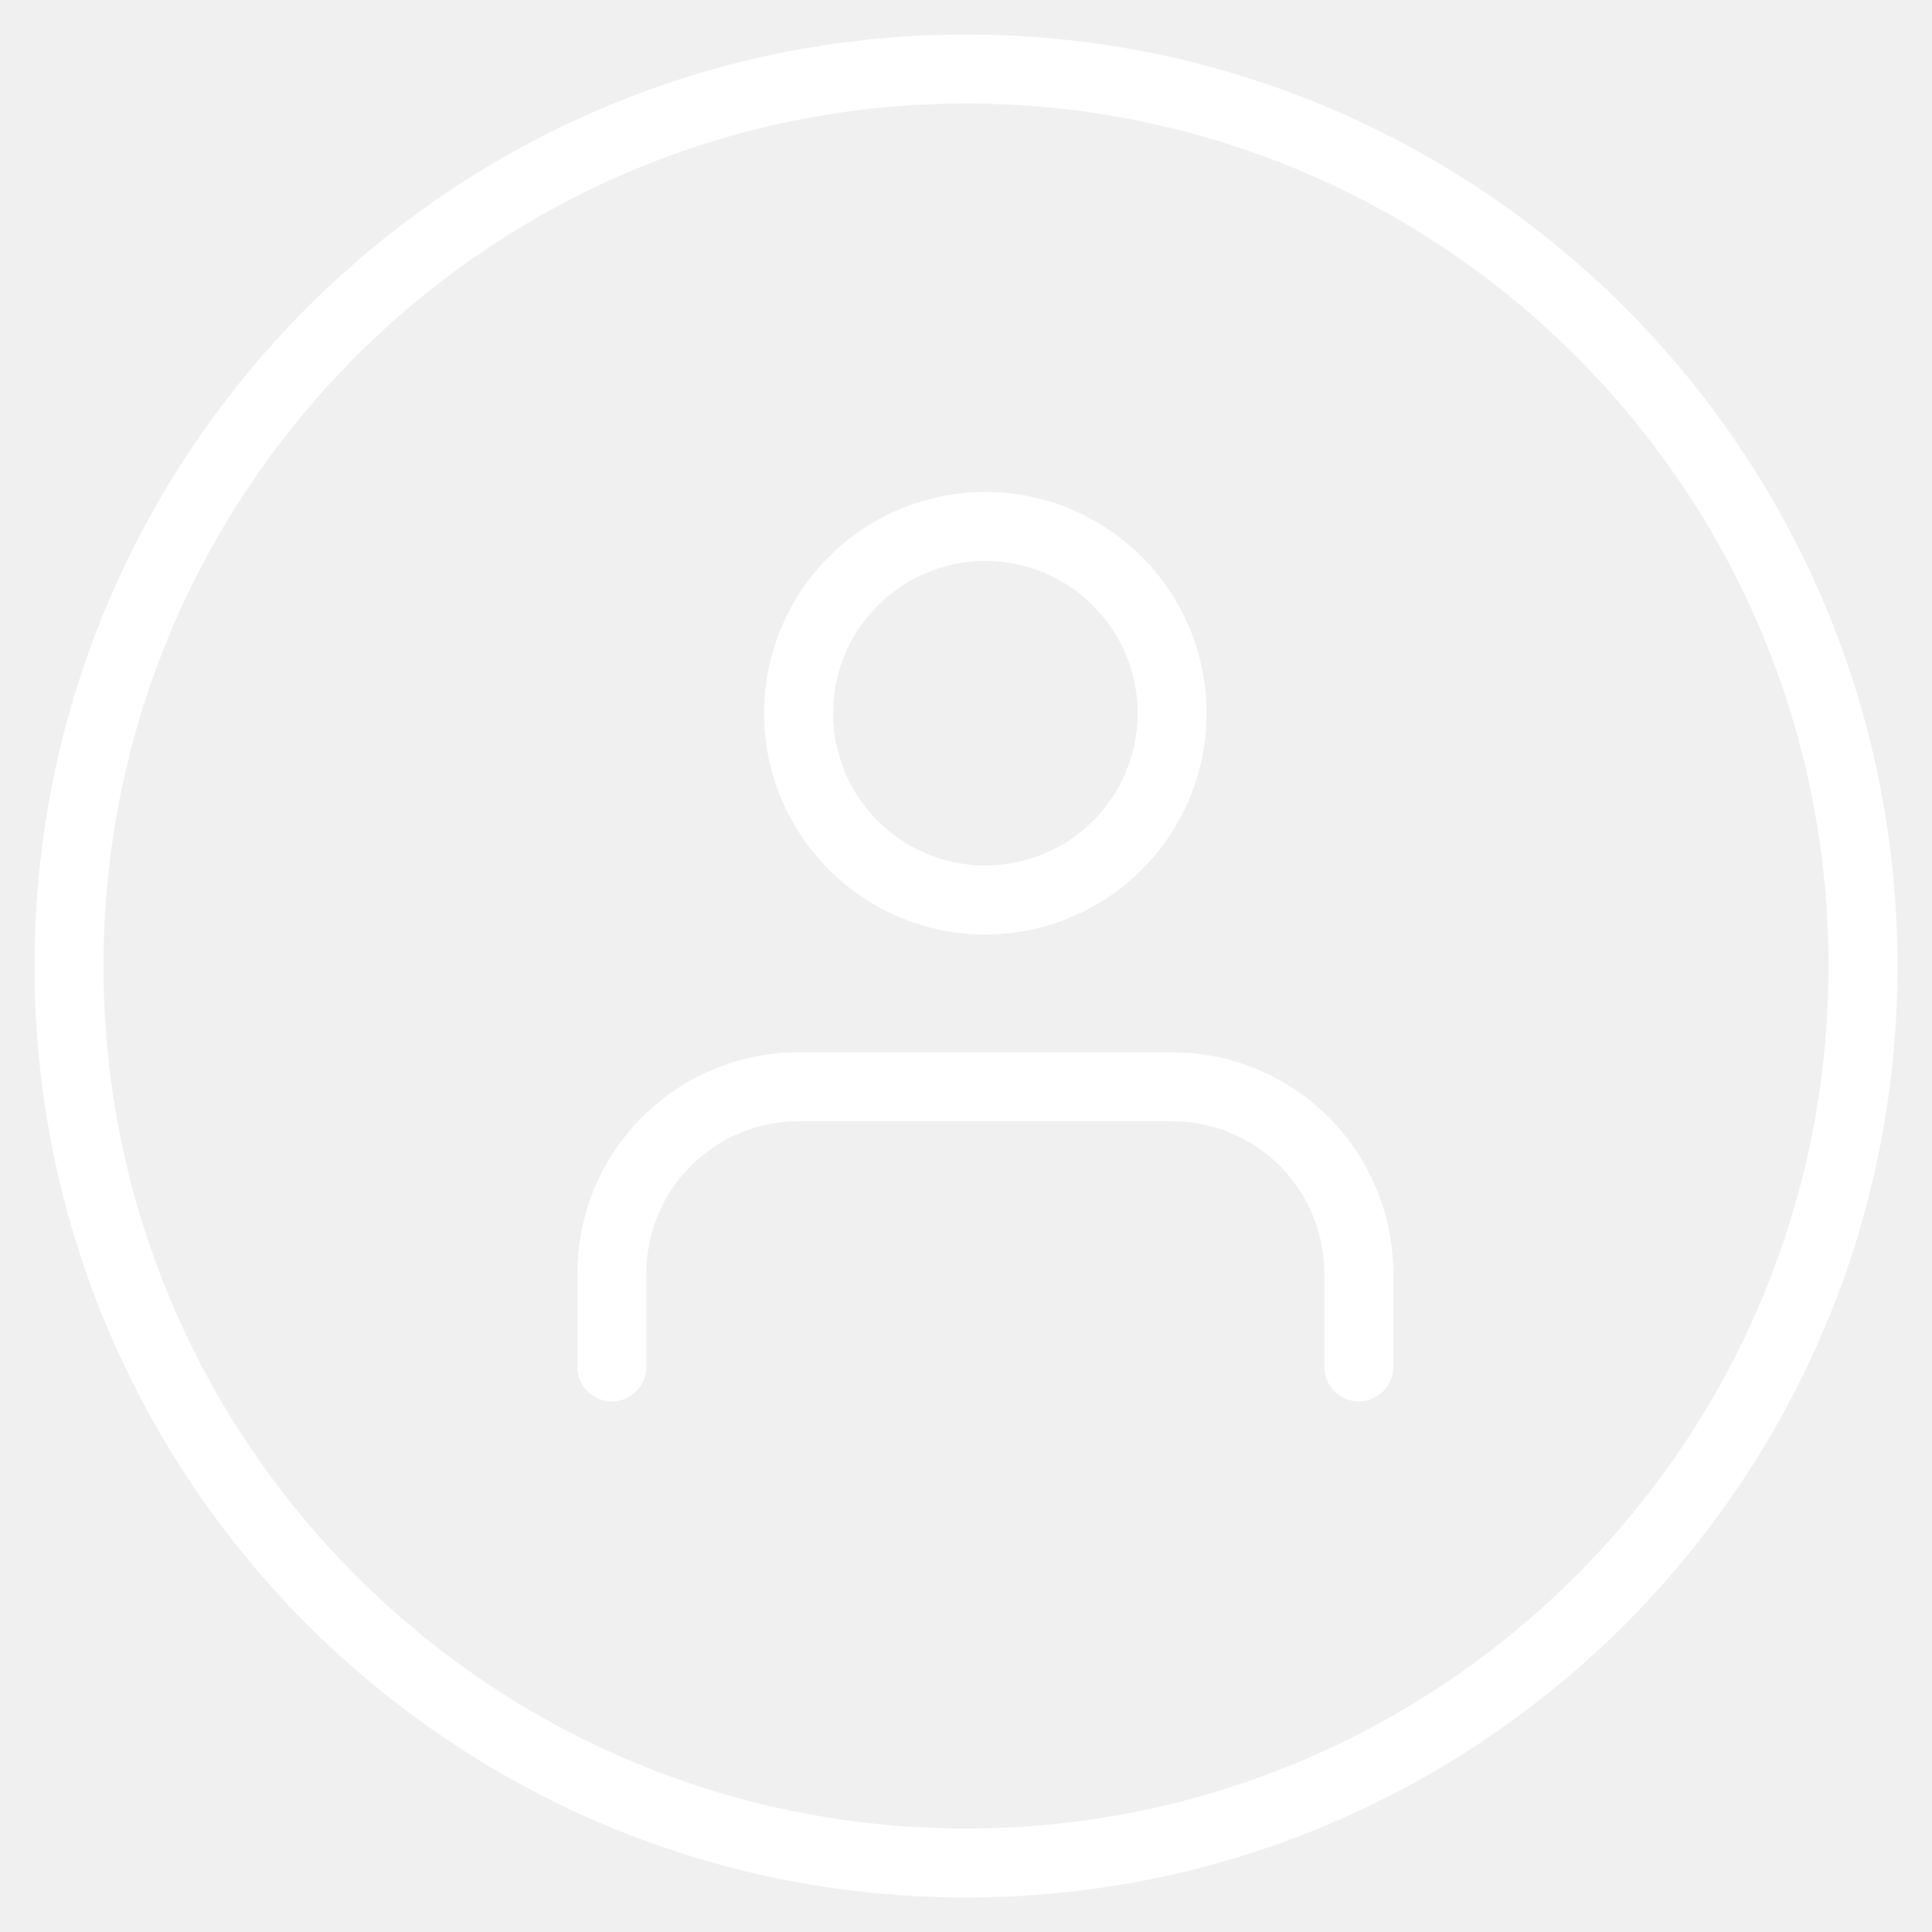
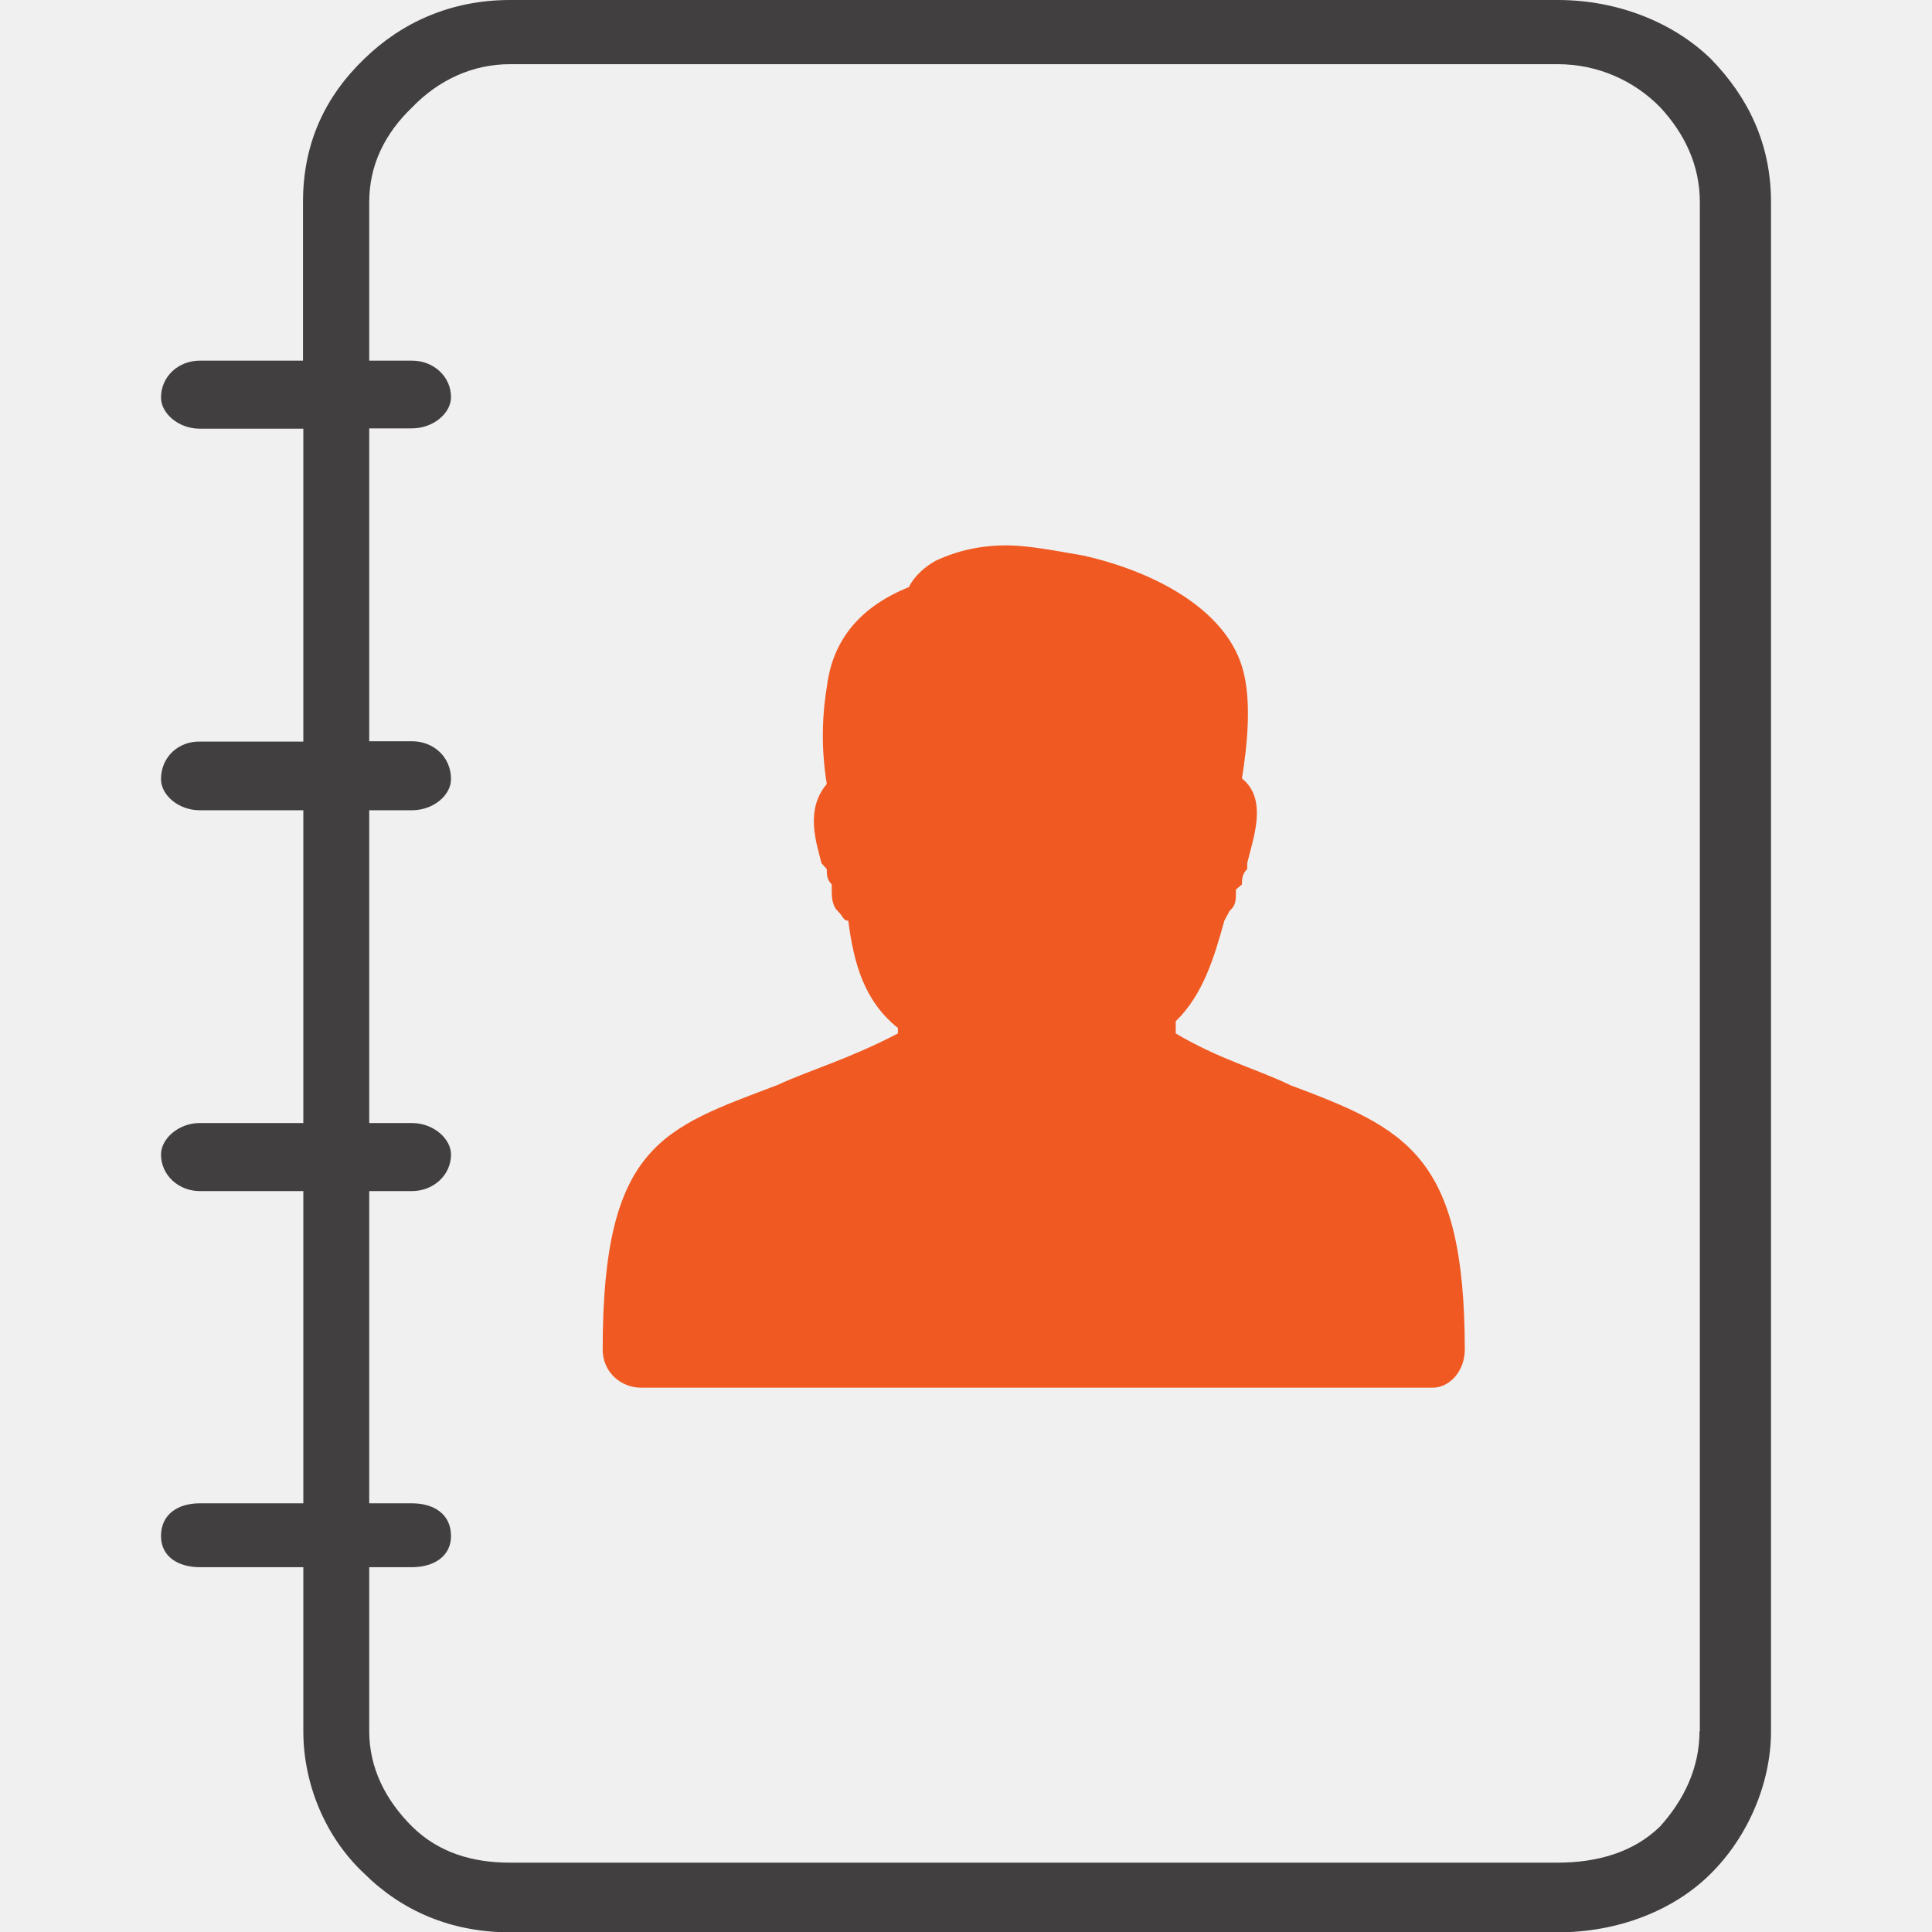
- <svg xmlns="http://www.w3.org/2000/svg" width="35" height="35" viewBox="0 0 28 28" fill="none">
-   <path d="M19.693 19.81V18.457C19.693 17.739 19.408 17.05 18.901 16.543C18.393 16.035 17.705 15.75 16.987 15.75H11.573C10.855 15.75 10.167 16.035 9.659 16.543C9.152 17.05 8.867 17.739 8.867 18.457V19.81" stroke="white" stroke-linecap="round" stroke-linejoin="round" />
-   <path d="M14.28 13.043C15.775 13.043 16.987 11.832 16.987 10.337C16.987 8.842 15.775 7.63 14.28 7.63C12.786 7.63 11.574 8.842 11.574 10.337C11.574 11.832 12.786 13.043 14.28 13.043Z" stroke="white" stroke-linecap="round" stroke-linejoin="round" />
-   <circle cx="14" cy="14" r="13" stroke="white" />
+ <svg xmlns="http://www.w3.org/2000/svg" width="35" height="35" viewBox="0 0 15 18" fill="none">
+   <path fill-rule="evenodd" clip-rule="evenodd" d="M9.454 9.515V9.628C9.855 9.868 10.222 9.964 10.521 10.11C11.595 10.514 12.147 10.756 12.147 12.573C12.147 12.782 11.999 12.929 11.848 12.929H4.476C4.278 12.929 4.115 12.779 4.115 12.573C4.115 10.661 4.679 10.514 5.74 10.11C6.058 9.964 6.407 9.868 6.866 9.628V9.578C6.552 9.326 6.456 8.982 6.403 8.578C6.354 8.578 6.354 8.533 6.302 8.485C6.249 8.432 6.249 8.342 6.249 8.288V8.24C6.203 8.195 6.203 8.144 6.203 8.097L6.154 8.043C6.101 7.836 6.002 7.543 6.203 7.304C6.154 7.004 6.154 6.702 6.203 6.403C6.249 6.02 6.456 5.676 6.968 5.47C7.014 5.371 7.119 5.278 7.218 5.224C7.418 5.131 7.631 5.081 7.881 5.081C8.075 5.081 8.334 5.131 8.593 5.176C9.26 5.326 9.907 5.676 10.071 6.209C10.167 6.514 10.12 6.948 10.071 7.253C10.321 7.45 10.167 7.833 10.12 8.043V8.097C10.071 8.144 10.071 8.195 10.071 8.24L10.015 8.288C10.015 8.39 10.015 8.435 9.957 8.485L9.907 8.578C9.809 8.934 9.704 9.272 9.454 9.515Z" fill="#F05A22" />
+   <path fill-rule="evenodd" clip-rule="evenodd" d="M14.439 0.548C14.09 0.209 13.572 0 13.014 0H3.251C2.702 0 2.242 0.209 1.894 0.548C1.527 0.901 1.323 1.337 1.323 1.882V3.36H0.361C0.163 3.36 0 3.507 0 3.704C0 3.851 0.163 3.994 0.361 3.994H1.326V6.909H0.361C0.163 6.906 0 7.052 0 7.259C0 7.408 0.163 7.549 0.361 7.549H1.326V10.463H0.361C0.163 10.463 0 10.61 0 10.756C0 10.948 0.163 11.097 0.361 11.097H1.326V14.006H0.361C0.163 14.006 0 14.104 0 14.311C0 14.505 0.163 14.601 0.361 14.601H1.326V16.13C1.326 16.615 1.527 17.114 1.894 17.456C2.242 17.802 2.702 18.003 3.251 18.003H13.014C13.572 18.003 14.093 17.802 14.439 17.456C14.784 17.114 15 16.615 15 16.13V1.882C15 1.337 14.784 0.901 14.439 0.548ZM14.334 16.13C14.334 16.474 14.186 16.773 13.967 17.016C13.717 17.261 13.374 17.354 13.011 17.354H3.251C2.903 17.354 2.585 17.261 2.338 17.016C2.094 16.773 1.94 16.474 1.94 16.13V14.601H2.338C2.539 14.601 2.702 14.502 2.702 14.311C2.702 14.104 2.539 14.006 2.338 14.006H1.94V11.097H2.338C2.539 11.097 2.702 10.948 2.702 10.756C2.702 10.61 2.539 10.463 2.338 10.463H1.94V7.549H2.338C2.539 7.549 2.702 7.408 2.702 7.259C2.702 7.052 2.539 6.906 2.338 6.906H1.94V3.991H2.338C2.539 3.991 2.702 3.848 2.702 3.701C2.702 3.507 2.539 3.36 2.338 3.36H1.94V1.882C1.94 1.532 2.091 1.239 2.338 1.002C2.585 0.745 2.903 0.598 3.251 0.598H13.014C13.377 0.598 13.72 0.745 13.97 1.002C14.189 1.239 14.337 1.532 14.337 1.882V16.13H14.334Z" fill="#423F40" />
</svg>
